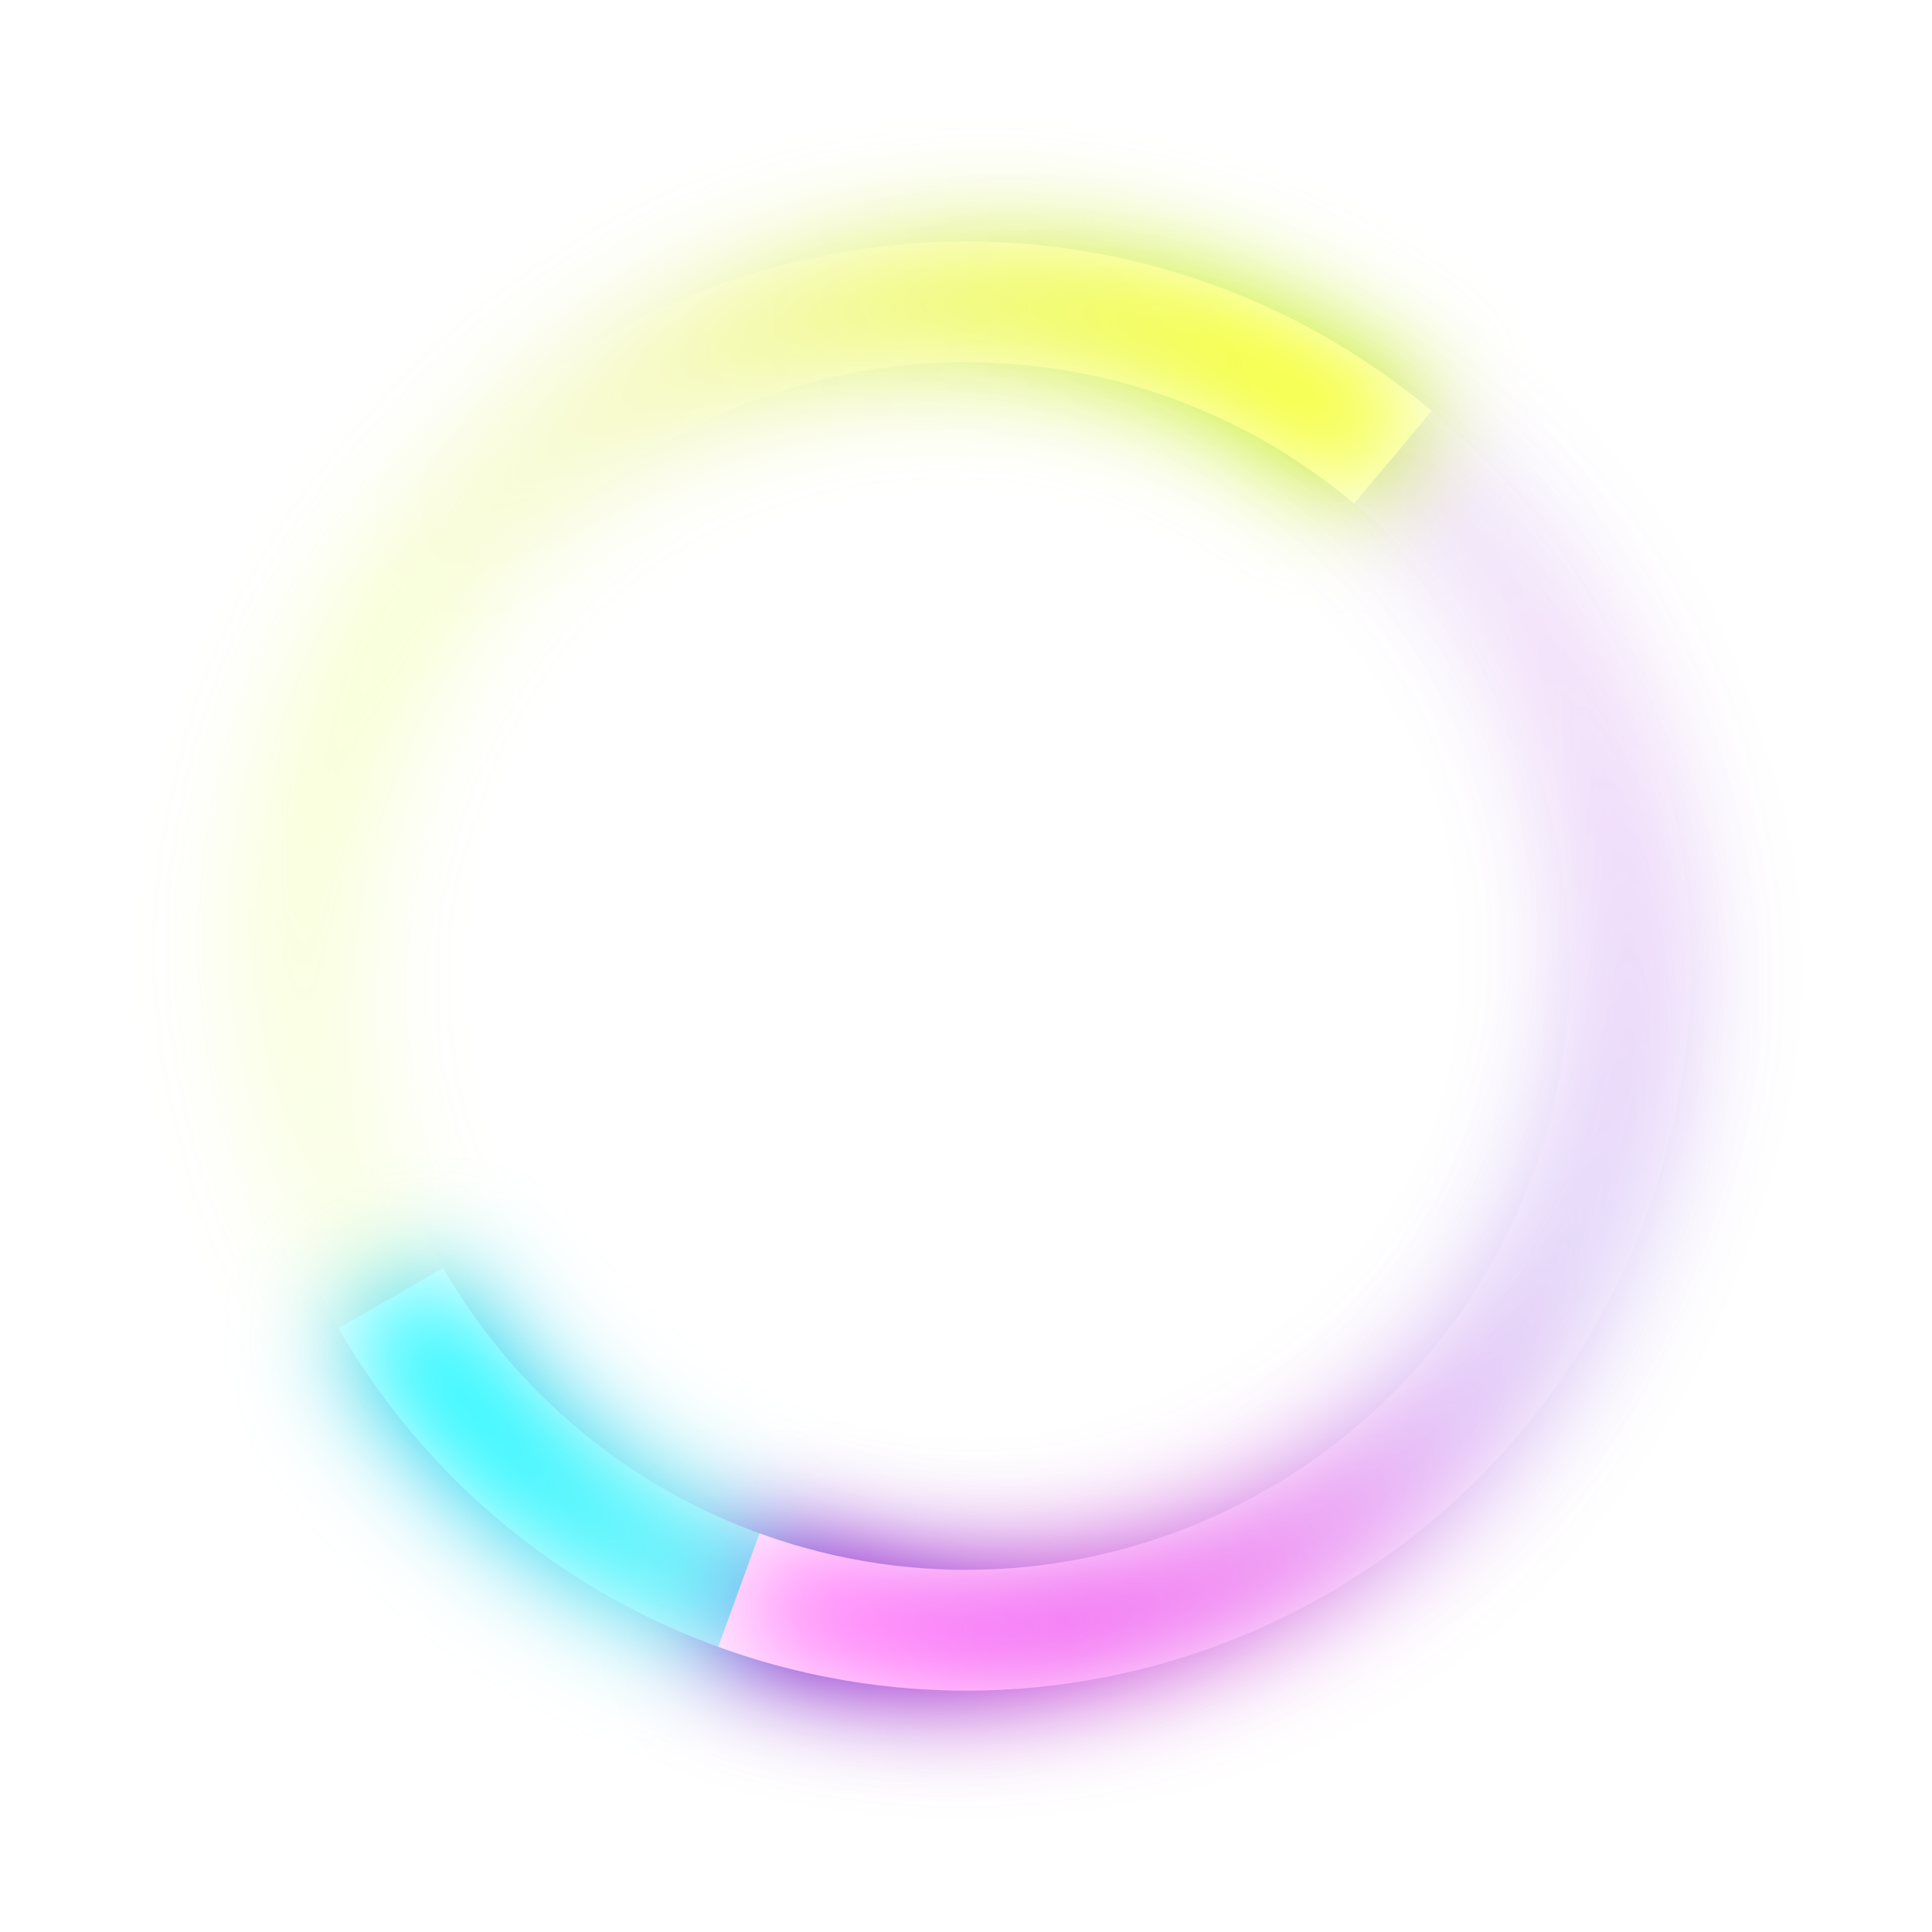
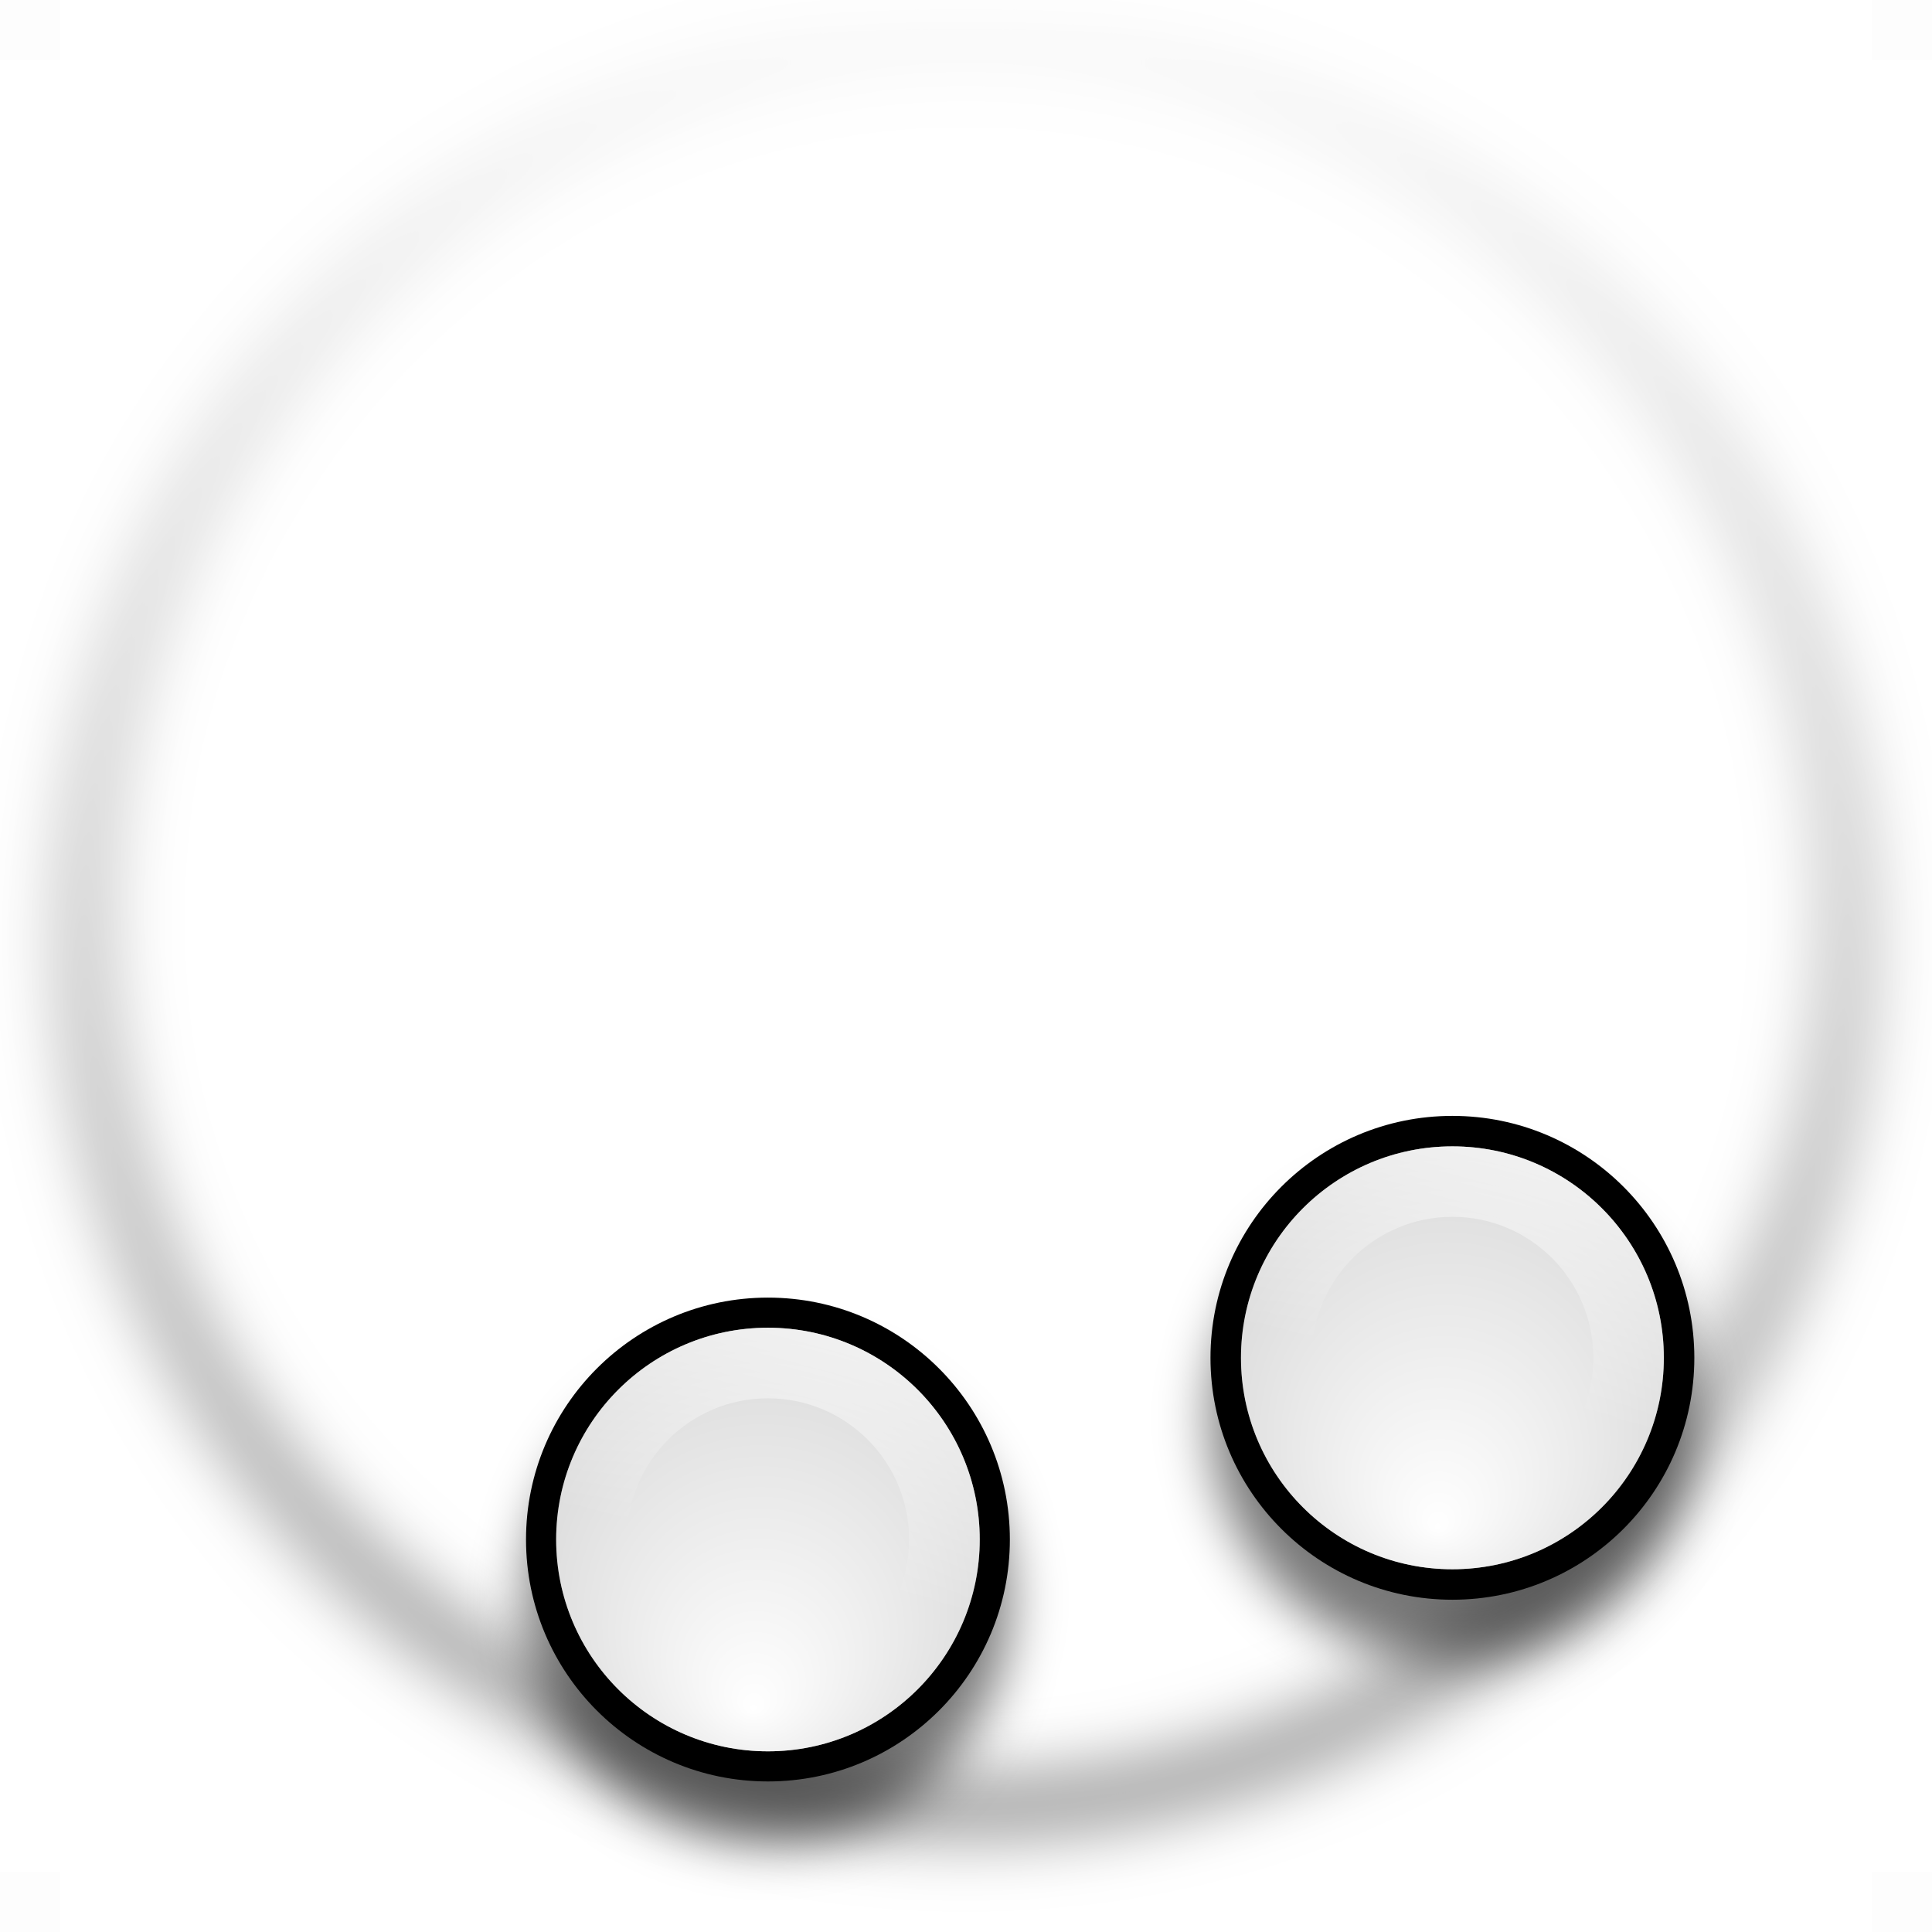
- <svg xmlns="http://www.w3.org/2000/svg" xmlns:xlink="http://www.w3.org/1999/xlink" width="32" height="32" id="svg10643" version="1.0">
-   <defs id="defs10645">
-     <linearGradient id="linearGradient39">
-       <stop style="stop-color:#ff00cc;stop-opacity:0.067;" offset="0" id="stop37" />
-       <stop style="stop-color:#ff00cc;stop-opacity:0;" offset="0.517" id="stop38" />
-       <stop style="stop-color:#ff00cc;stop-opacity:0;" offset="1" id="stop39" />
+ <svg xmlns="http://www.w3.org/2000/svg" xmlns:xlink="http://www.w3.org/1999/xlink" width="32" height="32" version="1.0" id="svg17" xml:space="preserve">
+   <defs id="defs11">
+     <linearGradient id="linearGradient2">
+       <stop style="stop-color:#000000;stop-opacity:1;" offset="0" id="stop11" />
+       <stop style="stop-color:#000000;stop-opacity:0;" offset="1" id="stop12" />
    </linearGradient>
-     <linearGradient id="linearGradient36">
-       <stop style="stop-color:#ff00cc;stop-opacity:0.184;" offset="0" id="stop35" />
-       <stop style="stop-color:#ff00cc;stop-opacity:0;" offset="1" id="stop36" />
+     <linearGradient id="linearGradient1">
+       <stop style="stop-color:#8cff00" offset="0" id="stop1" />
+       <stop style="stop-color:#8cff00;stop-opacity:0" offset="1" id="stop2" />
    </linearGradient>
-     <linearGradient id="linearGradient34">
-       <stop style="stop-color:#ff00cc;stop-opacity:1;" offset="0" id="stop32" />
-       <stop style="stop-color:#ff00cc;stop-opacity:0.261;" offset="0.495" id="stop33" />
-       <stop style="stop-color:#ff00cc;stop-opacity:0;" offset="1" id="stop34" />
+     <radialGradient id="radialGradient10" cx="4.257" cy="4.789" r="12.766" fx="13.549" fy="4.912" gradientTransform="matrix(1.4326 0 0 1.9038 -6.099 -4.475)" gradientUnits="userSpaceOnUse" xlink:href="#linearGradient1" />
+     <radialGradient id="radialGradient26" cx=".981" cy="4.923" r="12.766" fx="11.558" fy="6.497" gradientTransform="matrix(.67312 -2.5121 2.2594 .60541 -11.863 32.598)" gradientUnits="userSpaceOnUse" xlink:href="#linearGradient1" />
+     <radialGradient id="radialGradient29" cx=".981" cy="4.923" r="12.766" fx="11.558" fy="6.497" gradientTransform="matrix(.67312 -2.5121 2.2594 .60541 -11.863 32.598)" gradientUnits="userSpaceOnUse">
+       <stop style="stop-color:#008eff" offset="0" id="stop3" />
+       <stop style="stop-color:#008cff;stop-opacity:0" offset="1" id="stop4" />
+     </radialGradient>
+     <radialGradient id="radialGradient30" cx="4.257" cy="4.789" r="12.766" fx="13.549" fy="4.912" gradientTransform="matrix(1.4326 0 0 1.9038 -6.099 -4.475)" gradientUnits="userSpaceOnUse">
+       <stop style="stop-color:#008cff" offset="0" id="stop5" />
+       <stop style="stop-color:#008dff;stop-opacity:0" offset="1" id="stop6" />
+     </radialGradient>
+     <radialGradient id="radialGradient40" cx=".981" cy="4.923" r="12.766" fx="11.558" fy="6.497" gradientTransform="matrix(.67312 -2.5121 2.2594 .60541 -11.863 32.598)" gradientUnits="userSpaceOnUse">
+       <stop style="stop-color:#ff008c" offset="0" id="stop7" />
+       <stop style="stop-color:#ff008c;stop-opacity:0" offset="1" id="stop8" />
+     </radialGradient>
+     <radialGradient id="radialGradient41" cx="4.257" cy="4.789" r="12.766" fx="13.549" fy="4.912" gradientTransform="matrix(1.4326 0 0 1.9038 -6.099 -4.475)" gradientUnits="userSpaceOnUse">
+       <stop style="stop-color:#ff008c" offset="0" id="stop9" />
+       <stop style="stop-color:#ff008c;stop-opacity:0" offset="1" id="stop10" />
+     </radialGradient>
+     <filter id="filter5" x="-0.071" y="-0.071" width="1.143" height="1.143" style="color-interpolation-filters:sRGB">
+       <feGaussianBlur stdDeviation="0.761" id="feGaussianBlur10" />
+     </filter>
+     <filter id="filter6" x="-0.126" y="-0.126" width="1.251" height="1.251" style="color-interpolation-filters:sRGB">
+       <feGaussianBlur stdDeviation="0.577" id="feGaussianBlur11" />
+     </filter>
+     <linearGradient id="linearGradient3332">
+       <stop style="stop-color:#ffffff;stop-opacity:1;" offset="0" id="stop3335" />
+       <stop style="stop-color:#ffffff;stop-opacity:0;" offset="1" id="stop3337" />
    </linearGradient>
-     <linearGradient id="linearGradient26">
-       <stop style="stop-color:#ccff00;stop-opacity:0.067;" offset="0" id="stop24" />
-       <stop style="stop-color:#ccff00;stop-opacity:0;" offset="0.517" id="stop25" />
-       <stop style="stop-color:#ccff00;stop-opacity:0;" offset="1" id="stop26" />
-     </linearGradient>
-     <linearGradient id="linearGradient23">
-       <stop style="stop-color:#ccff00;stop-opacity:0.184;" offset="0" id="stop22" />
-       <stop style="stop-color:#ccff00;stop-opacity:0;" offset="1" id="stop23" />
-     </linearGradient>
-     <linearGradient id="linearGradient21">
-       <stop style="stop-color:#cbff00;stop-opacity:1;" offset="0" id="stop19" />
-       <stop style="stop-color:#ccff00;stop-opacity:0.261;" offset="0.495" id="stop20" />
-       <stop style="stop-color:#ccff00;stop-opacity:0;" offset="1" id="stop21" />
-     </linearGradient>
-     <linearGradient id="linearGradient51">
-       <stop style="stop-color:#00ccff;stop-opacity:0.067;" offset="0" id="stop50" />
-       <stop style="stop-color:#00ccff;stop-opacity:0;" offset="0.517" id="stop52" />
-       <stop style="stop-color:#00afff;stop-opacity:0;" offset="1" id="stop51" />
-     </linearGradient>
-     <linearGradient id="linearGradient49">
-       <stop style="stop-color:#00caff;stop-opacity:0.184" offset="0" id="stop47" />
-       <stop style="stop-color:#00ccff;stop-opacity:0;" offset="1" id="stop49" />
-     </linearGradient>
-     <linearGradient id="linearGradient2">
-       <stop style="stop-color:#00ceff;stop-opacity:1;" offset="0" id="stop2" />
-       <stop style="stop-color:#00ccff;stop-opacity:0.261;" offset="0.495" id="stop46" />
-       <stop style="stop-color:#00ccff;stop-opacity:0;" offset="1" id="stop3" />
-     </linearGradient>
-     <linearGradient id="linearGradient2730">
-       <stop style="stop-color:#ffffff;stop-opacity:1;" offset="0" id="stop2732" />
-       <stop style="stop-color:#ffffff;stop-opacity:0;" offset="1" id="stop2734" />
-     </linearGradient>
-     <linearGradient xlink:href="#linearGradient2" id="linearGradient46" gradientUnits="userSpaceOnUse" gradientTransform="matrix(0.8571429,0,0,0.8571429,1.285713,2.285714)" x1="16" y1="5" x2="4.261" y2="25.333" />
-     <linearGradient xlink:href="#linearGradient49" id="linearGradient47" gradientUnits="userSpaceOnUse" gradientTransform="matrix(0,-0.8571429,0.8571429,0,1.285713,29.71429)" x1="16" y1="5" x2="4.261" y2="25.333" />
-     <linearGradient xlink:href="#linearGradient51" id="linearGradient50" gradientUnits="userSpaceOnUse" gradientTransform="matrix(-0.8571429,0,0,-0.8571429,28.71429,29.71429)" x1="16" y1="5" x2="3" y2="27.517" />
-     <linearGradient xlink:href="#linearGradient21" id="linearGradient17" gradientUnits="userSpaceOnUse" gradientTransform="matrix(0.8571429,0,0,0.8571429,1.285713,2.285714)" x1="16" y1="5" x2="4.261" y2="25.333" />
-     <linearGradient xlink:href="#linearGradient23" id="linearGradient18" gradientUnits="userSpaceOnUse" gradientTransform="matrix(0,-0.8571429,0.8571429,0,1.285713,29.71429)" x1="16" y1="5" x2="4.261" y2="25.333" />
-     <linearGradient xlink:href="#linearGradient26" id="linearGradient19" gradientUnits="userSpaceOnUse" gradientTransform="matrix(-0.8571429,0,0,-0.8571429,28.71429,29.71429)" x1="16" y1="5" x2="3" y2="27.517" />
-     <linearGradient xlink:href="#linearGradient34" id="linearGradient30" gradientUnits="userSpaceOnUse" gradientTransform="matrix(0.8571429,0,0,0.8571429,1.285713,2.285714)" x1="16" y1="5" x2="4.261" y2="25.333" />
-     <linearGradient xlink:href="#linearGradient36" id="linearGradient31" gradientUnits="userSpaceOnUse" gradientTransform="matrix(0,-0.8571429,0.8571429,0,1.285713,29.71429)" x1="16" y1="5" x2="4.261" y2="25.333" />
-     <linearGradient xlink:href="#linearGradient39" id="linearGradient32" gradientUnits="userSpaceOnUse" gradientTransform="matrix(-0.8571429,0,0,-0.8571429,28.71429,29.71429)" x1="16" y1="5" x2="3" y2="27.517" />
-     <filter style="color-interpolation-filters:sRGB" id="filter41" x="-0.09" y="-0.09" width="1.18" height="1.18">
-       <feGaussianBlur stdDeviation="0.9" id="feGaussianBlur41" />
+     <linearGradient xlink:href="#linearGradient3332" id="linearGradient3354" gradientUnits="userSpaceOnUse" gradientTransform="translate(0,2)" x1="16.911" y1="1.307" x2="4.024" y2="18.59" />
+     <radialGradient xlink:href="#linearGradient3332" id="radialGradient34" cx="16" cy="26" fx="15.861" fy="27.61" r="3" gradientUnits="userSpaceOnUse" gradientTransform="matrix(1.752722,0,0,1.752722,-12.04355,-19.57078)" />
+     <linearGradient xlink:href="#linearGradient3332" id="linearGradient36" x1="19" y1="21.434" x2="17.574" y2="26.755" gradientUnits="userSpaceOnUse" gradientTransform="matrix(1.167235,0,0,1.167235,-2.675756,-4.348103)" />
+     <filter style="color-interpolation-filters:sRGB" id="filter36" x="-0.128" y="-0.128" width="1.257" height="1.257">
+       <feGaussianBlur stdDeviation="0.429" id="feGaussianBlur36" />
    </filter>
-     <filter style="color-interpolation-filters:sRGB" id="filter42" x="-0.09" y="-0.09" width="1.18" height="1.18">
-       <feGaussianBlur stdDeviation="0.9" id="feGaussianBlur42" />
-     </filter>
-     <filter style="color-interpolation-filters:sRGB" id="filter43" x="-0.09" y="-0.09" width="1.18" height="1.18">
-       <feGaussianBlur stdDeviation="0.9" id="feGaussianBlur43" />
-     </filter>
-     <filter style="color-interpolation-filters:sRGB" id="filter45" x="-0.164" y="-0.164" width="1.328" height="1.328">
-       <feGaussianBlur stdDeviation="1.64" id="feGaussianBlur45" />
-     </filter>
-     <filter style="color-interpolation-filters:sRGB" id="filter46" x="-0.164" y="-0.164" width="1.328" height="1.328">
-       <feGaussianBlur stdDeviation="1.64" id="feGaussianBlur46" />
-     </filter>
-     <filter style="color-interpolation-filters:sRGB" id="filter47" x="-0.164" y="-0.164" width="1.328" height="1.328">
-       <feGaussianBlur stdDeviation="1.64" id="feGaussianBlur47" />
+     <radialGradient xlink:href="#linearGradient3332" id="radialGradient6" gradientUnits="userSpaceOnUse" gradientTransform="matrix(1.749151,0,0,1.749151,-11.98642,-19.47794)" cx="16" cy="26" fx="15.861" fy="27.61" r="3" />
+     <linearGradient xlink:href="#linearGradient3332" id="linearGradient6" gradientUnits="userSpaceOnUse" x1="19" y1="21.434" x2="17.574" y2="26.755" gradientTransform="matrix(1.16924,0,0,1.16924,-2.707847,-4.400252)" />
+     <linearGradient xlink:href="#linearGradient2" id="linearGradient12" x1="16.097" y1="34.089" x2="16.097" y2="-1.662" gradientUnits="userSpaceOnUse" />
+     <filter style="color-interpolation-filters:sRGB" id="filter12" x="-0.06" y="-0.06" width="1.12" height="1.12">
+       <feGaussianBlur stdDeviation="0.563" id="feGaussianBlur12" />
    </filter>
  </defs>
-   <g id="layer1">
-     <use x="0" y="0" xlink:href="#g13" id="use43" style="mix-blend-mode:screen;filter:url(#filter47)" />
-     <use x="0" y="0" xlink:href="#g17" id="use44" style="mix-blend-mode:screen;filter:url(#filter46)" />
-     <use x="0" y="0" xlink:href="#g30" id="use45" style="mix-blend-mode:screen;filter:url(#filter45)" />
-     <use x="0" y="0" xlink:href="#g13" id="use39" style="mix-blend-mode:multiply;filter:url(#filter43)" />
-     <use x="0" y="0" xlink:href="#g17" id="use40" style="mix-blend-mode:multiply;filter:url(#filter42)" />
-     <use x="0" y="0" xlink:href="#g30" id="use41" style="mix-blend-mode:multiply;filter:url(#filter41)" />
-     <g id="g17" transform="rotate(40,15.5,17.37374)" style="mix-blend-mode:screen">
-       <path id="path13" style="mix-blend-mode:normal;fill:url(#linearGradient17);fill-opacity:1;fill-rule:evenodd;stroke-width:1;stroke-linecap:round;stroke-linejoin:round;paint-order:fill markers stroke" d="M 15,4 C 8.372,4 3,9.372 3,16 H 5 C 5,10.477 9.477,6 15,6 Z" />
-       <path id="path14" style="mix-blend-mode:normal;fill:url(#linearGradient18);fill-opacity:1;fill-rule:evenodd;stroke-width:1;stroke-linecap:round;stroke-linejoin:round;paint-order:fill markers stroke" d="m 3,16 c -3.368e-4,6.628 5.372,12 12,12 V 26 C 9.477,26 5,21.523 5,16 Z" />
-       <path id="path15" style="mix-blend-mode:normal;fill:url(#linearGradient19);fill-opacity:1;fill-rule:evenodd;stroke-width:1;stroke-linecap:round;stroke-linejoin:round;paint-order:fill markers stroke" d="m 25,16 c 2.8e-4,5.523 -4.477,10 -10,10 v 2 c 6.628,3.37e-4 12,-5.372 12,-12 z" />
-       <path id="path16" style="mix-blend-mode:normal;fill:#ff00b2;fill-opacity:0;fill-rule:evenodd;stroke-width:1;stroke-linecap:round;stroke-linejoin:round;paint-order:fill markers stroke" d="M 27,16 C 27,9.372 21.628,4 15,4 V 6.945 C 20.001,6.945 24.055,10.999 24.055,16 Z" />
-       <path id="path17" style="mix-blend-mode:normal;fill:#ff00b2;fill-opacity:0;fill-rule:evenodd;stroke-width:1;stroke-linecap:round;stroke-linejoin:round;paint-order:fill markers stroke" d="M 25,16 C 25,10.477 20.523,6 15,6 V 8.454 C 19.167,8.454 22.546,11.833 22.546,16 Z" />
+   <circle style="opacity:0.565;mix-blend-mode:normal;fill:none;fill-rule:evenodd;stroke:url(#linearGradient12);stroke-width:0.796;stroke-linecap:round;stroke-linejoin:round;stroke-dasharray:none;stroke-opacity:1;paint-order:fill markers stroke;filter:url(#filter12)" id="path1" cx="15.998" cy="15.07" r="14.536" transform="matrix(1.005499,0,0,1.005499,-0.08796704,0.1666177)" />
+   <path d="m0 0v1h1v-1h-1zm31 0v1h1v-1h-1zm-31 31v1h1v-1h-1zm31 0v1h1v-1h-1z" style="fill-opacity:.01;fill-rule:evenodd;fill:#111f00;paint-order:fill markers stroke;stroke-linecap:round;stroke-linejoin:round" id="path17" />
+   <g id="gball1" transform="rotate(-47.08823,16,15)">
+     <g id="g42">
+       <rect style="opacity:0.012;fill:#000000;fill-opacity:0.011;fill-rule:evenodd;stroke:none;stroke-width:1;stroke-linecap:round;stroke-linejoin:round;paint-order:fill markers stroke" id="rect36" width="12" height="34" x="10" y="-2" />
+       <g id="ball1" transform="rotate(47.08823,16,26)">
+         <rect style="opacity:0.012;fill:#000000;fill-opacity:0.011;fill-rule:evenodd;stroke:none;stroke-width:1;stroke-linecap:round;stroke-linejoin:round;paint-order:fill markers stroke" id="rect42" width="12" height="12" x="10" y="20" />
+         <circle style="mix-blend-mode:normal;fill:#000000;fill-opacity:0.53;fill-rule:evenodd;stroke:none;stroke-width:1;stroke-linecap:round;stroke-linejoin:round;paint-order:fill markers stroke;filter:url(#filter36)" id="circle36" cx="16" cy="27" r="4.007" />
+         <circle style="fill:#000000;fill-opacity:1;fill-rule:evenodd;stroke:none;stroke-width:1;stroke-linecap:round;stroke-linejoin:round;paint-order:fill markers stroke" id="path32" cx="16" cy="26" r="4.007" />
+         <circle style="fill:#d0d0d0;fill-opacity:1;fill-rule:evenodd;stroke:none;stroke-width:1;stroke-linecap:round;stroke-linejoin:round;paint-order:fill markers stroke" id="circle5" cx="16" cy="26" r="3.502" />
+         <circle style="fill:url(#radialGradient34);fill-opacity:1;fill-rule:evenodd;stroke:none;stroke-width:1;stroke-linecap:round;stroke-linejoin:round;paint-order:fill markers stroke" id="circle32" cx="16" cy="26" r="3.502" />
+         <path id="circle35" style="fill:url(#linearGradient36);fill-opacity:1;fill-rule:evenodd;stroke:none;stroke-width:1;stroke-linecap:round;stroke-linejoin:round;paint-order:fill markers stroke" d="m 16,22.498 a 3.502,3.502 0 0 0 -3.502,3.502 3.502,3.502 0 0 0 3.502,3.502 3.502,3.502 0 0 0 3.502,-3.502 3.502,3.502 0 0 0 -3.502,-3.502 z m 0,1.167 a 2.334,2.334 0 0 1 2.334,2.334 2.334,2.334 0 0 1 -2.334,2.334 2.334,2.334 0 0 1 -2.334,-2.334 2.334,2.334 0 0 1 2.334,-2.334 z" />
+       </g>
    </g>
-     <g id="g13" style="mix-blend-mode:screen" transform="rotate(-120,15.5,15.71133)">
-       <path id="path46" style="mix-blend-mode:normal;fill:url(#linearGradient46);fill-opacity:1;fill-rule:evenodd;stroke-width:1;stroke-linecap:round;stroke-linejoin:round;paint-order:fill markers stroke" d="M 15,4 C 8.372,4 3,9.372 3,16 H 5 C 5,10.477 9.477,6 15,6 Z" />
-       <path id="path47" style="mix-blend-mode:normal;fill:url(#linearGradient47);fill-opacity:1;fill-rule:evenodd;stroke-width:1;stroke-linecap:round;stroke-linejoin:round;paint-order:fill markers stroke" d="m 3,16 c -3.368e-4,6.628 5.372,12 12,12 V 26 C 9.477,26 5,21.523 5,16 Z" />
-       <path id="path50" style="mix-blend-mode:normal;fill:url(#linearGradient50);fill-opacity:1;fill-rule:evenodd;stroke-width:1;stroke-linecap:round;stroke-linejoin:round;paint-order:fill markers stroke" d="m 25,16 c 2.8e-4,5.523 -4.477,10 -10,10 v 2 c 6.628,3.37e-4 12,-5.372 12,-12 z" />
-       <path id="path52" style="mix-blend-mode:normal;fill:#ff00b2;fill-opacity:0;fill-rule:evenodd;stroke-width:1;stroke-linecap:round;stroke-linejoin:round;paint-order:fill markers stroke" d="M 27,16 C 27,9.372 21.628,4 15,4 V 6.945 C 20.001,6.945 24.055,10.999 24.055,16 Z" />
-       <path id="path11" style="mix-blend-mode:normal;fill:#ff00b2;fill-opacity:0;fill-rule:evenodd;stroke-width:1;stroke-linecap:round;stroke-linejoin:round;paint-order:fill markers stroke" d="M 25,16 C 25,10.477 20.523,6 15,6 V 8.454 C 19.167,8.454 22.546,11.833 22.546,16 Z" />
-     </g>
-     <g id="g30" transform="rotate(-160,15.5,15.91184)" style="mix-blend-mode:screen">
-       <path id="path26" style="mix-blend-mode:normal;fill:url(#linearGradient30);fill-opacity:1;fill-rule:evenodd;stroke-width:1;stroke-linecap:round;stroke-linejoin:round;paint-order:fill markers stroke" d="M 15,4 C 8.372,4 3,9.372 3,16 H 5 C 5,10.477 9.477,6 15,6 Z" />
-       <path id="path27" style="mix-blend-mode:normal;fill:url(#linearGradient31);fill-opacity:1;fill-rule:evenodd;stroke-width:1;stroke-linecap:round;stroke-linejoin:round;paint-order:fill markers stroke" d="m 3,16 c -3.368e-4,6.628 5.372,12 12,12 V 26 C 9.477,26 5,21.523 5,16 Z" />
-       <path id="path28" style="mix-blend-mode:normal;fill:url(#linearGradient32);fill-opacity:1;fill-rule:evenodd;stroke-width:1;stroke-linecap:round;stroke-linejoin:round;paint-order:fill markers stroke" d="m 25,16 c 2.8e-4,5.523 -4.477,10 -10,10 v 2 c 6.628,3.37e-4 12,-5.372 12,-12 z" />
-       <path id="path29" style="mix-blend-mode:normal;fill:#ff00b2;fill-opacity:0;fill-rule:evenodd;stroke-width:1;stroke-linecap:round;stroke-linejoin:round;paint-order:fill markers stroke" d="M 27,16 C 27,9.372 21.628,4 15,4 V 6.945 C 20.001,6.945 24.055,10.999 24.055,16 Z" />
-       <path id="path30" style="mix-blend-mode:normal;fill:#ff00b2;fill-opacity:0;fill-rule:evenodd;stroke-width:1;stroke-linecap:round;stroke-linejoin:round;paint-order:fill markers stroke" d="M 25,16 C 25,10.477 20.523,6 15,6 V 8.454 C 19.167,8.454 22.546,11.833 22.546,16 Z" />
+   </g>
+   <g id="gball2" transform="rotate(17.35101,16,15)">
+     <g id="g5">
+       <rect style="opacity:0.012;fill:#000000;fill-opacity:0.011;fill-rule:evenodd;stroke:none;stroke-width:1;stroke-linecap:round;stroke-linejoin:round;paint-order:fill markers stroke" id="rect1" width="12" height="34" x="10" y="-2" />
+       <g id="ball2" transform="rotate(-17.35101,16,26)">
+         <rect style="opacity:0.012;fill:#000000;fill-opacity:0.011;fill-rule:evenodd;stroke:none;stroke-width:1;stroke-linecap:round;stroke-linejoin:round;paint-order:fill markers stroke" id="rect2" width="12" height="12" x="10" y="20" />
+         <circle style="mix-blend-mode:normal;fill:#000000;fill-opacity:0.53;fill-rule:evenodd;stroke:none;stroke-width:1;stroke-linecap:round;stroke-linejoin:round;paint-order:fill markers stroke;filter:url(#filter36)" id="circle2" cx="16" cy="27" r="4.007" />
+         <circle style="fill:#000000;fill-opacity:1;fill-rule:evenodd;stroke:none;stroke-width:1;stroke-linecap:round;stroke-linejoin:round;paint-order:fill markers stroke" id="circle3" cx="16" cy="26" r="4.007" />
+         <circle style="fill:#d0d0d0;fill-opacity:1;fill-rule:evenodd;stroke:none;stroke-width:1;stroke-linecap:round;stroke-linejoin:round;paint-order:fill markers stroke" id="circle1" cx="16" cy="26" r="3.508" />
+         <circle style="fill:url(#radialGradient6);fill-opacity:1;fill-rule:evenodd;stroke:none;stroke-width:1;stroke-linecap:round;stroke-linejoin:round;paint-order:fill markers stroke" id="circle4" cx="16" cy="26" r="3.508" />
+         <path id="path4" style="fill:url(#linearGradient6);fill-opacity:1;fill-rule:evenodd;stroke:none;stroke-width:1;stroke-linecap:round;stroke-linejoin:round;paint-order:fill markers stroke" d="m 16,22.492 a 3.508,3.508 0 0 0 -3.508,3.508 3.508,3.508 0 0 0 3.508,3.508 3.508,3.508 0 0 0 3.508,-3.508 3.508,3.508 0 0 0 -3.508,-3.508 z m 0,1.169 a 2.338,2.338 0 0 1 2.338,2.338 2.338,2.338 0 0 1 -2.338,2.338 2.338,2.338 0 0 1 -2.338,-2.338 2.338,2.338 0 0 1 2.338,-2.338 z" />
+       </g>
    </g>
  </g>
</svg>
